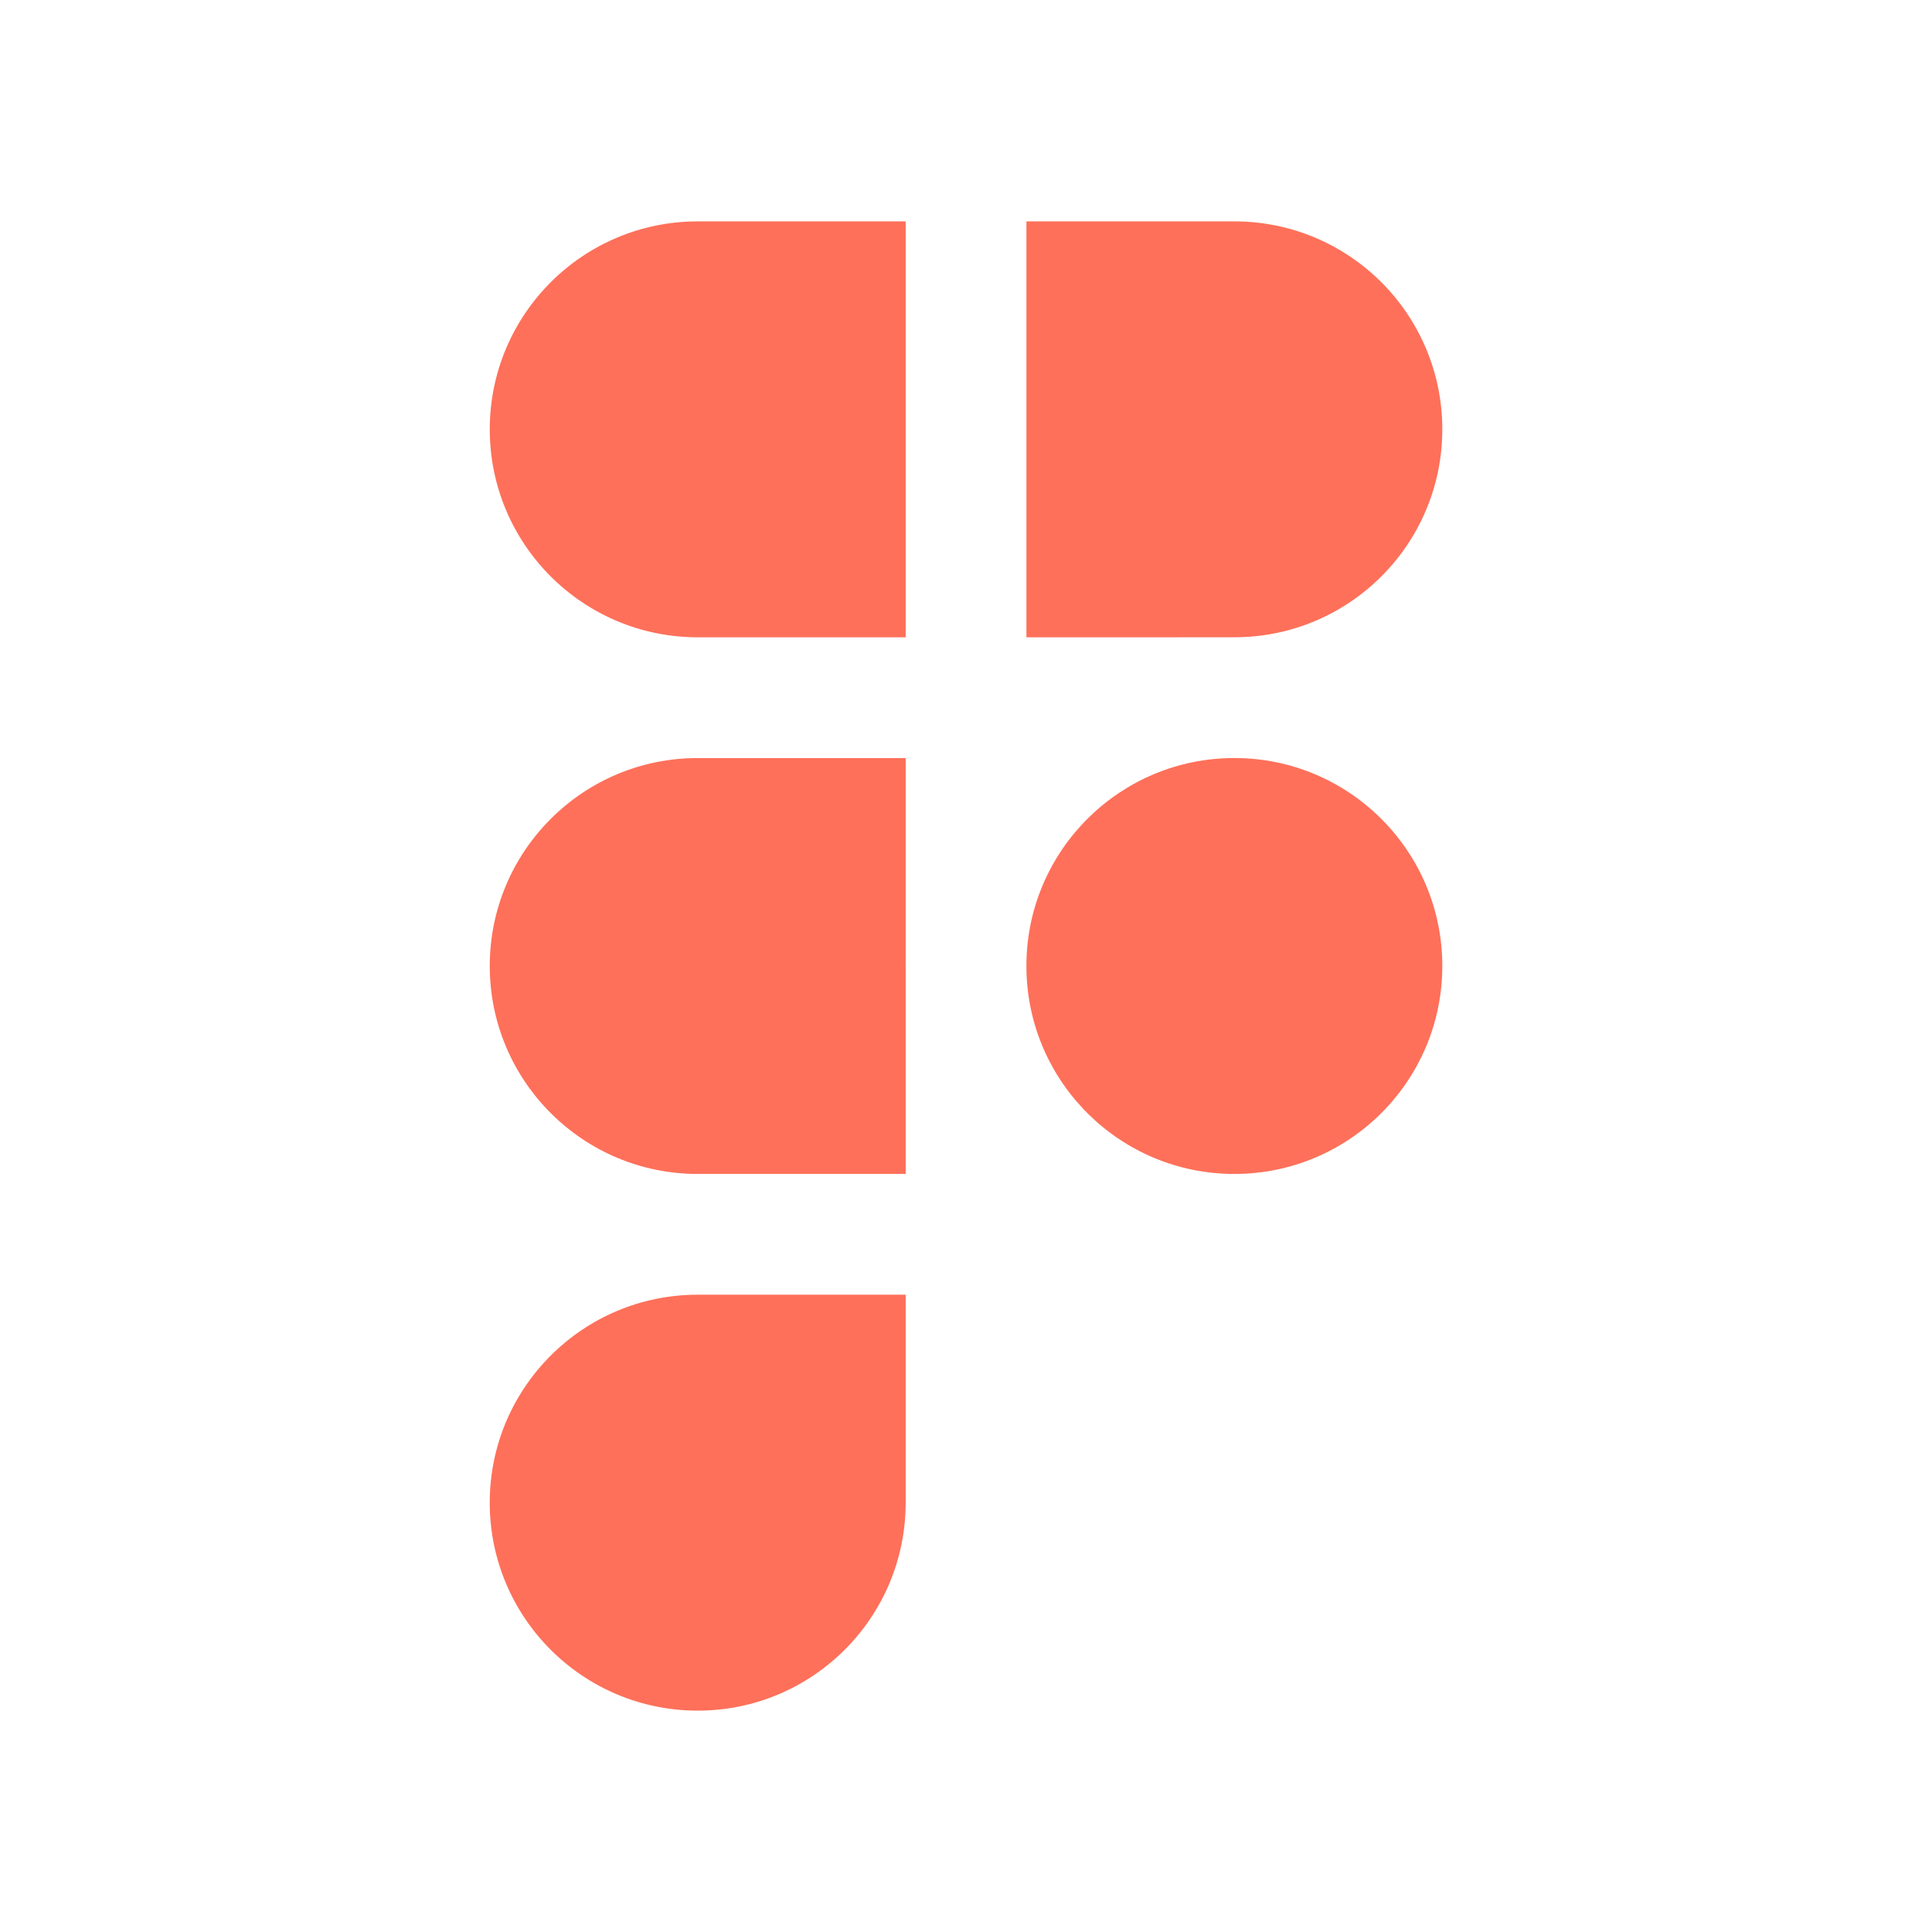
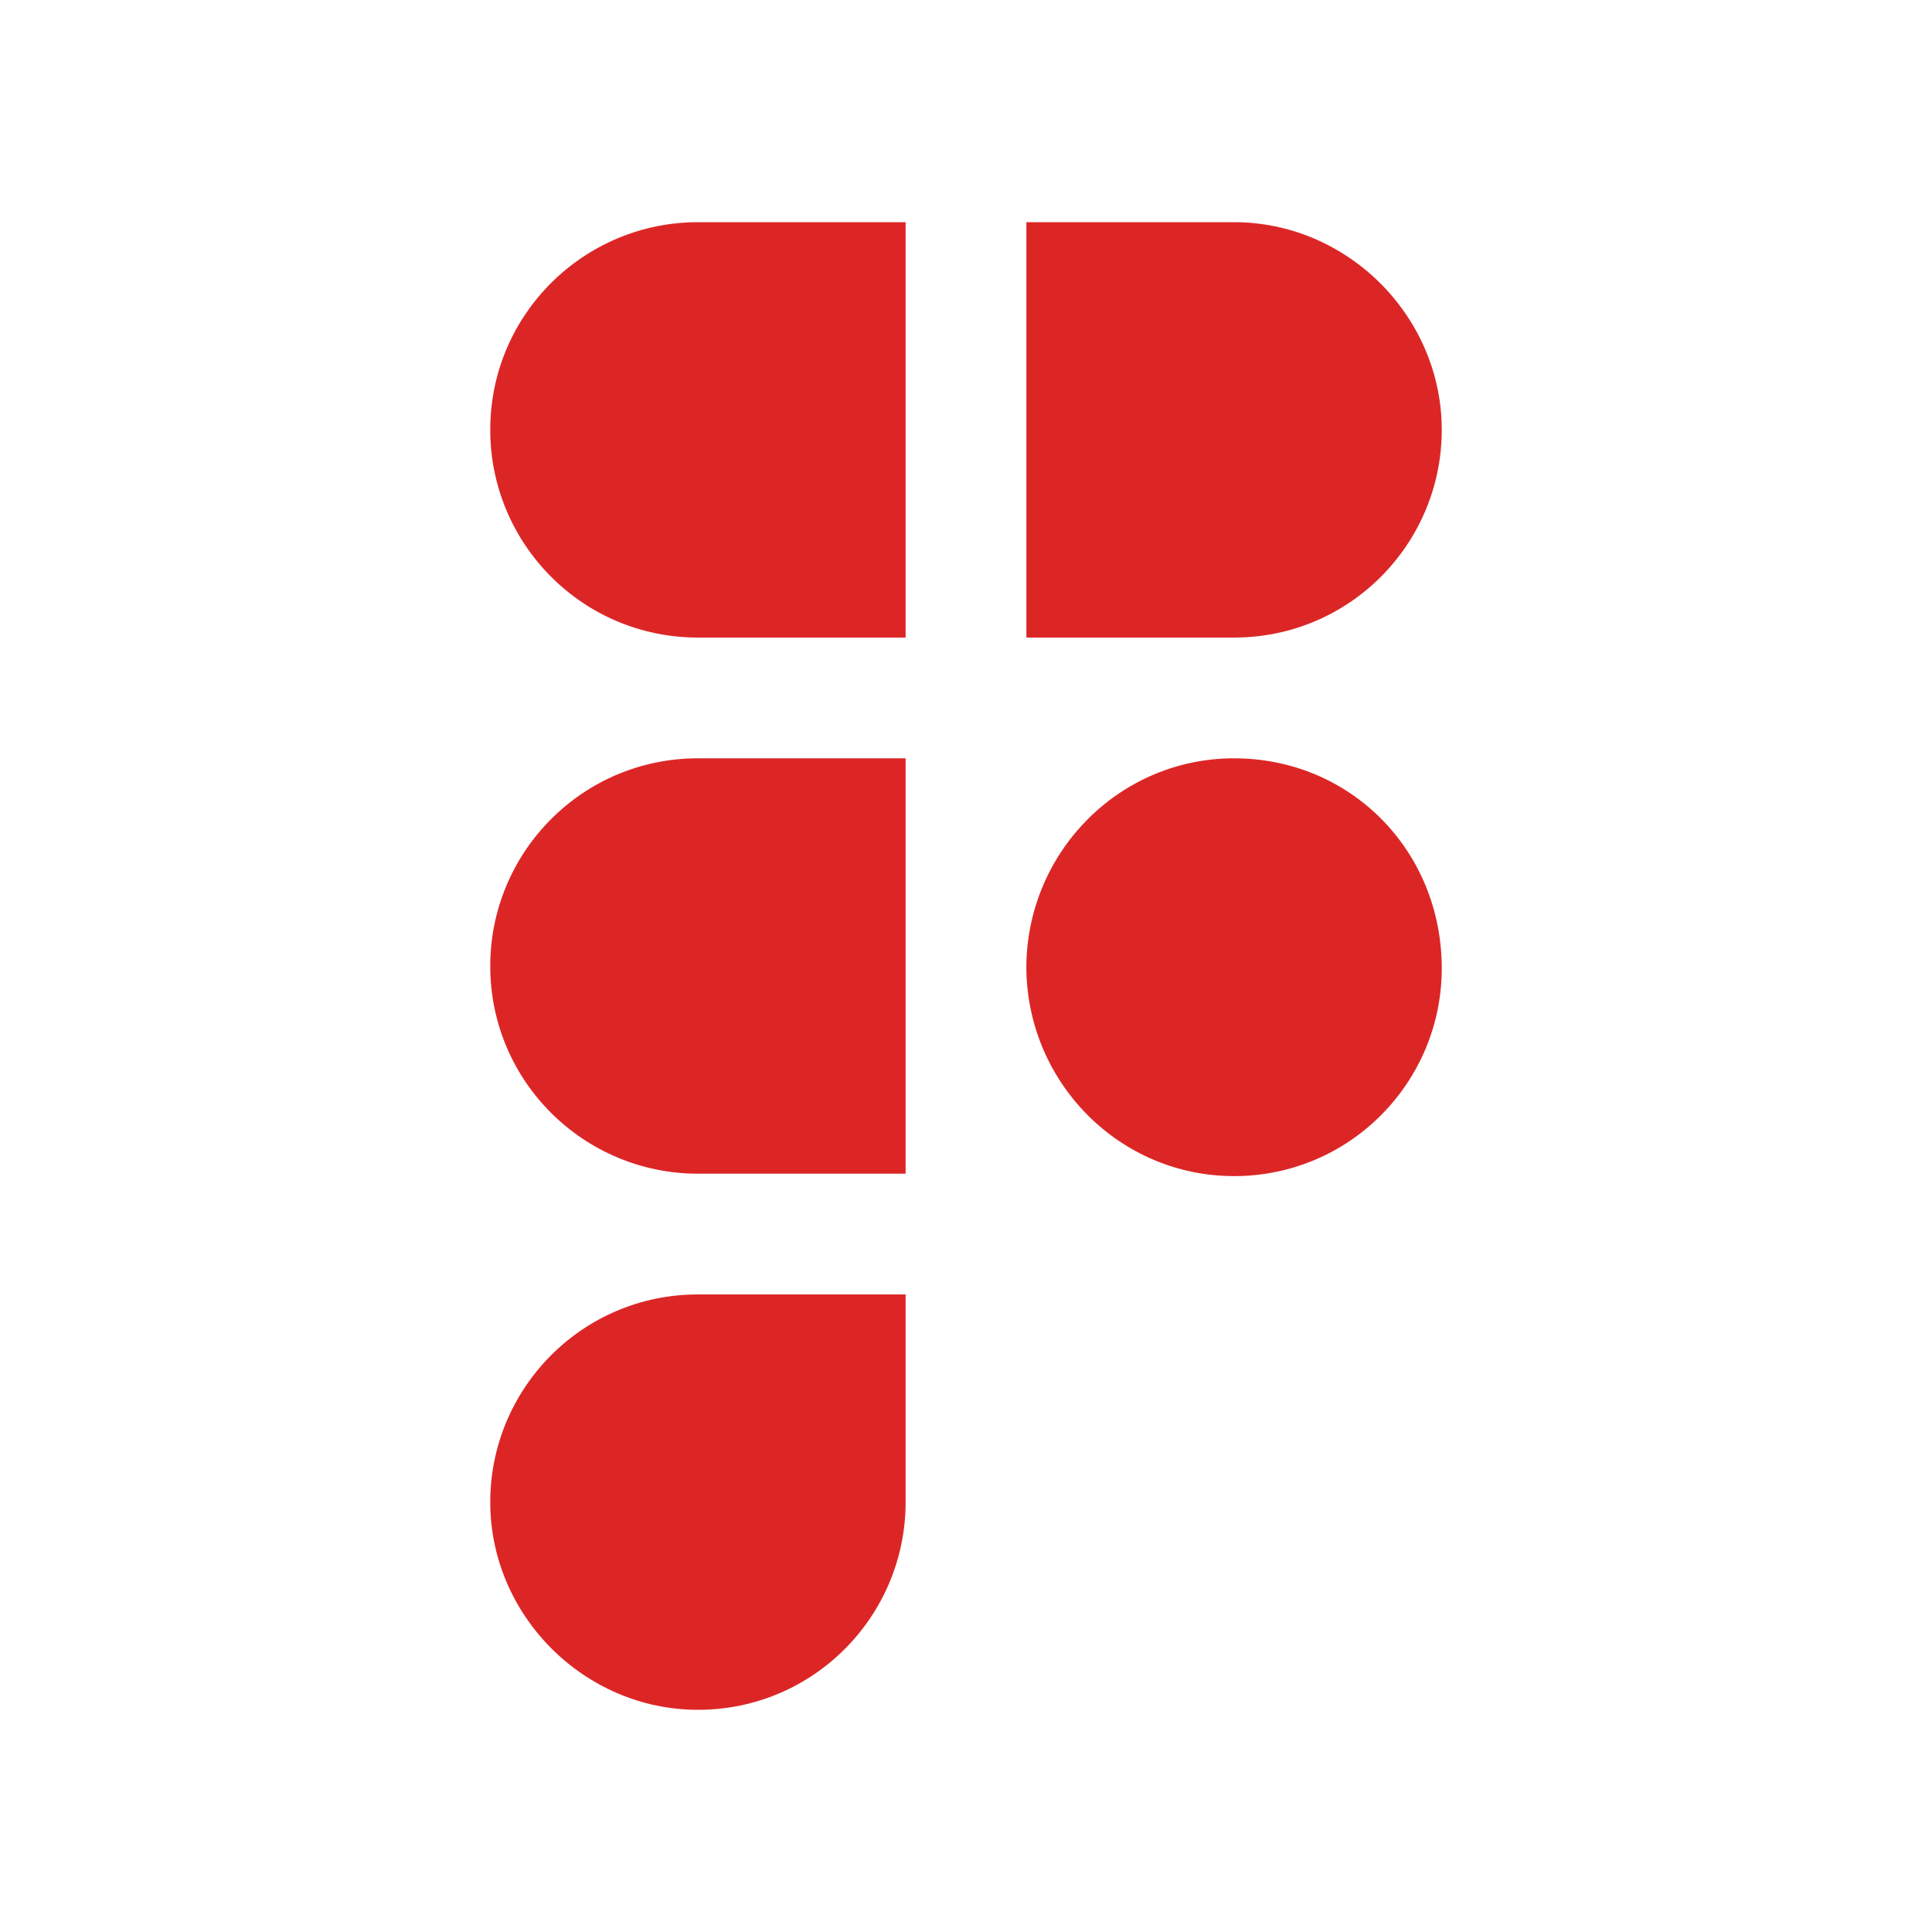
- <svg xmlns="http://www.w3.org/2000/svg" width="80" height="80" viewBox="0 0 80 80" fill="none">
-   <path fill-rule="evenodd" clip-rule="evenodd" d="M28.891 31.389C24.135 31.389 20.28 35.244 20.28 39.999C20.28 44.755 24.135 48.611 28.891 48.611H37.502V40.173C37.501 40.115 37.501 40.057 37.501 39.999C37.501 39.942 37.501 39.884 37.502 39.826V31.389H28.891ZM37.502 26.389H28.891C24.135 26.389 20.28 22.534 20.28 17.778C20.28 13.022 24.135 9.167 28.891 9.167H37.502V26.389ZM42.502 9.167V26.389L51.111 26.388C55.867 26.388 59.723 22.534 59.723 17.778C59.723 13.022 55.868 9.167 51.112 9.167H42.502ZM51.111 31.388C46.402 31.389 42.576 35.17 42.502 39.861V40.137C42.576 44.83 46.402 48.611 51.112 48.611C55.868 48.611 59.723 44.755 59.723 39.999C59.723 35.244 55.867 31.389 51.111 31.388ZM28.891 53.611C24.135 53.611 20.279 57.467 20.279 62.223C20.279 66.979 24.135 70.834 28.89 70.834C33.646 70.834 37.502 66.979 37.502 62.223L37.502 53.611H28.891Z" fill="#FE705A" />
+ <svg xmlns="http://www.w3.org/2000/svg" version="1.1" id="Layer_1" x="0px" y="0px" viewBox="0 0 80 80" style="enable-background:new 0 0 80 80;" xml:space="preserve">
+   <style type="text/css">
+ 	.st0{fill-rule:evenodd;clip-rule:evenodd;fill:#DC2626;}
+ </style>
+   <path class="st0" d="M28.9,31.4c-4.8,0-8.6,3.9-8.6,8.6c0,4.8,3.9,8.6,8.6,8.6h8.6v-8.4c0-0.1,0-0.1,0-0.2c0-0.1,0-0.1,0-0.2v-8.4  H28.9z M37.5,26.4h-8.6c-4.8,0-8.6-3.9-8.6-8.6c0-4.8,3.9-8.6,8.6-8.6h8.6V26.4z M42.5,9.2v17.2l8.6,0c4.8,0,8.6-3.9,8.6-8.6  s-3.9-8.6-8.6-8.6H42.5z M51.1,31.4c-4.7,0-8.5,3.8-8.6,8.5v0.3c0.1,4.7,3.9,8.5,8.6,8.5c4.8,0,8.6-3.9,8.6-8.6  C59.7,35.2,55.9,31.4,51.1,31.4z M28.9,53.6c-4.8,0-8.6,3.9-8.6,8.6s3.9,8.6,8.6,8.6c4.8,0,8.6-3.9,8.6-8.6l0-8.6H28.9z" />
</svg>
